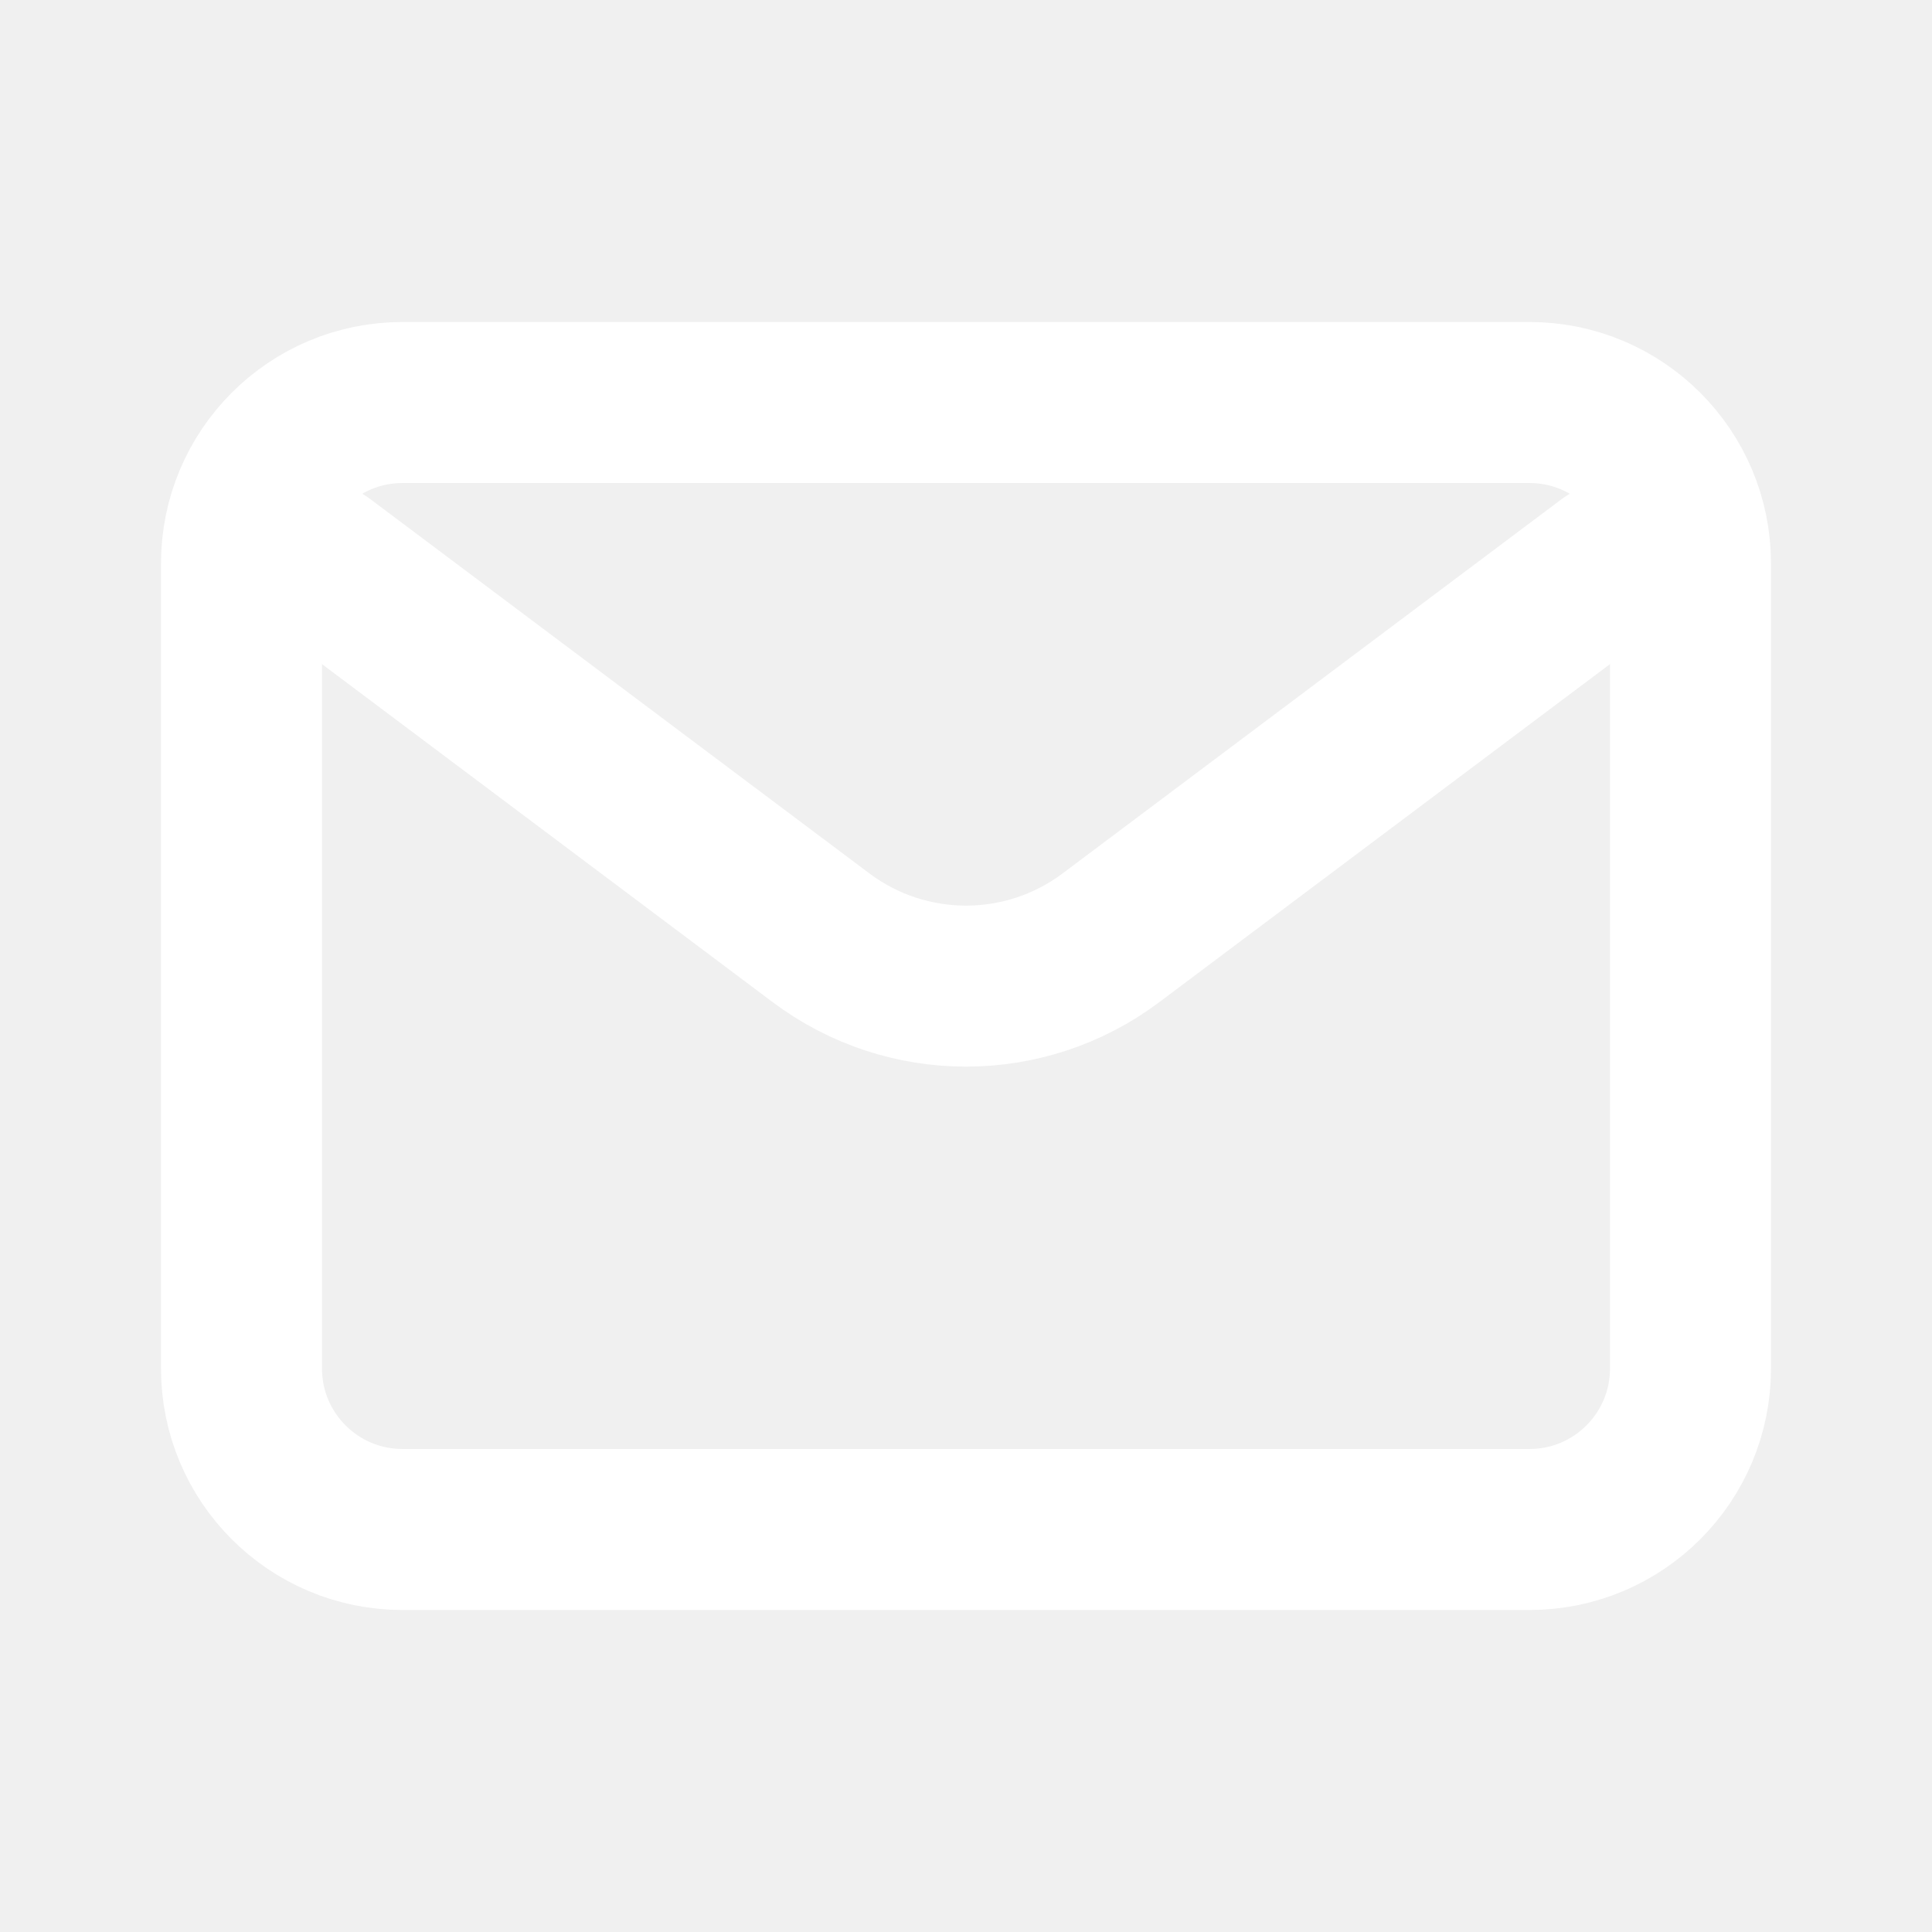
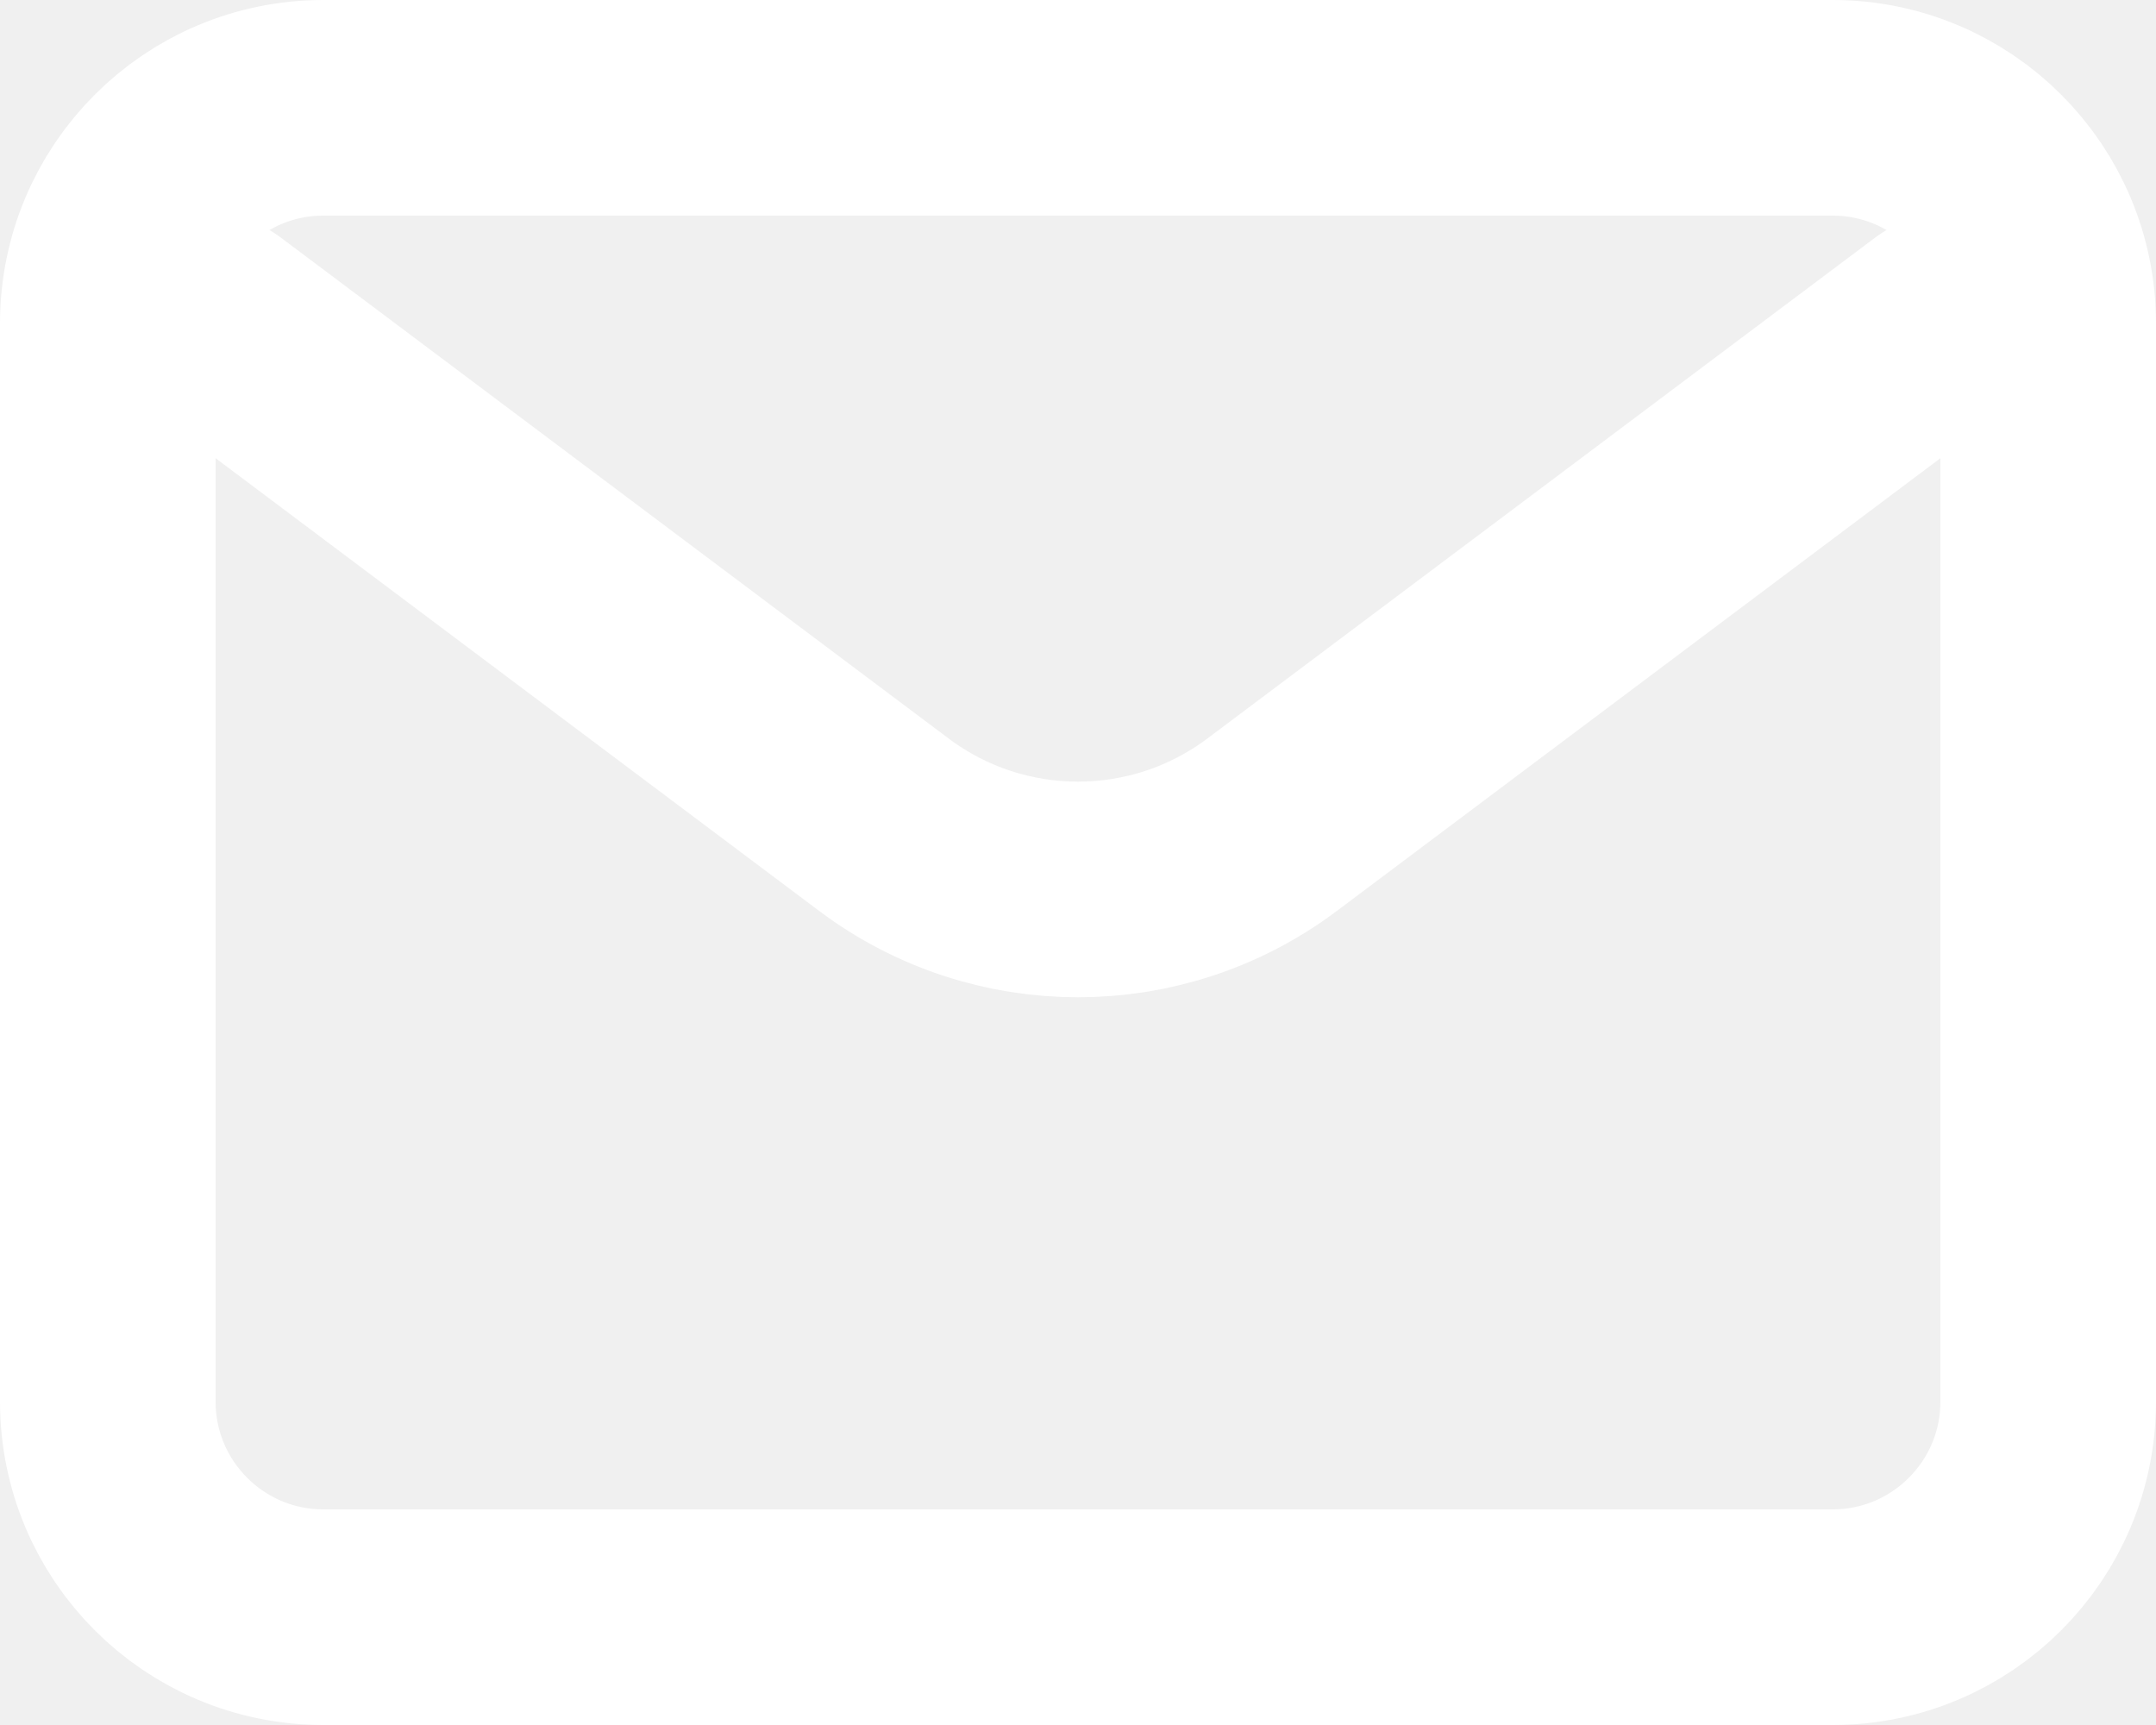
- <svg xmlns="http://www.w3.org/2000/svg" fill="none" height="800px" stroke="#161514" viewBox="0 0 24 24" width="800px">
+ <svg xmlns="http://www.w3.org/2000/svg" fill="none" stroke="#161514" viewBox="2 4 20 16">
  <g id="SVGRepo_bgCarrier" stroke-width="0" />
  <g id="SVGRepo_tracerCarrier" stroke-linecap="round" stroke-linejoin="round" />
  <g id="SVGRepo_iconCarrier">
    <path d="M4 7L10.2 11.65C11.267 12.45 12.733 12.45 13.8 11.65L20 7" stroke="#ffffff" stroke-linecap="round" stroke-linejoin="round" stroke-width="2" />
    <rect height="14" rx="2" stroke="#ffffff" stroke-linecap="round" stroke-width="2" width="18" x="3" y="5" />
  </g>
</svg>
